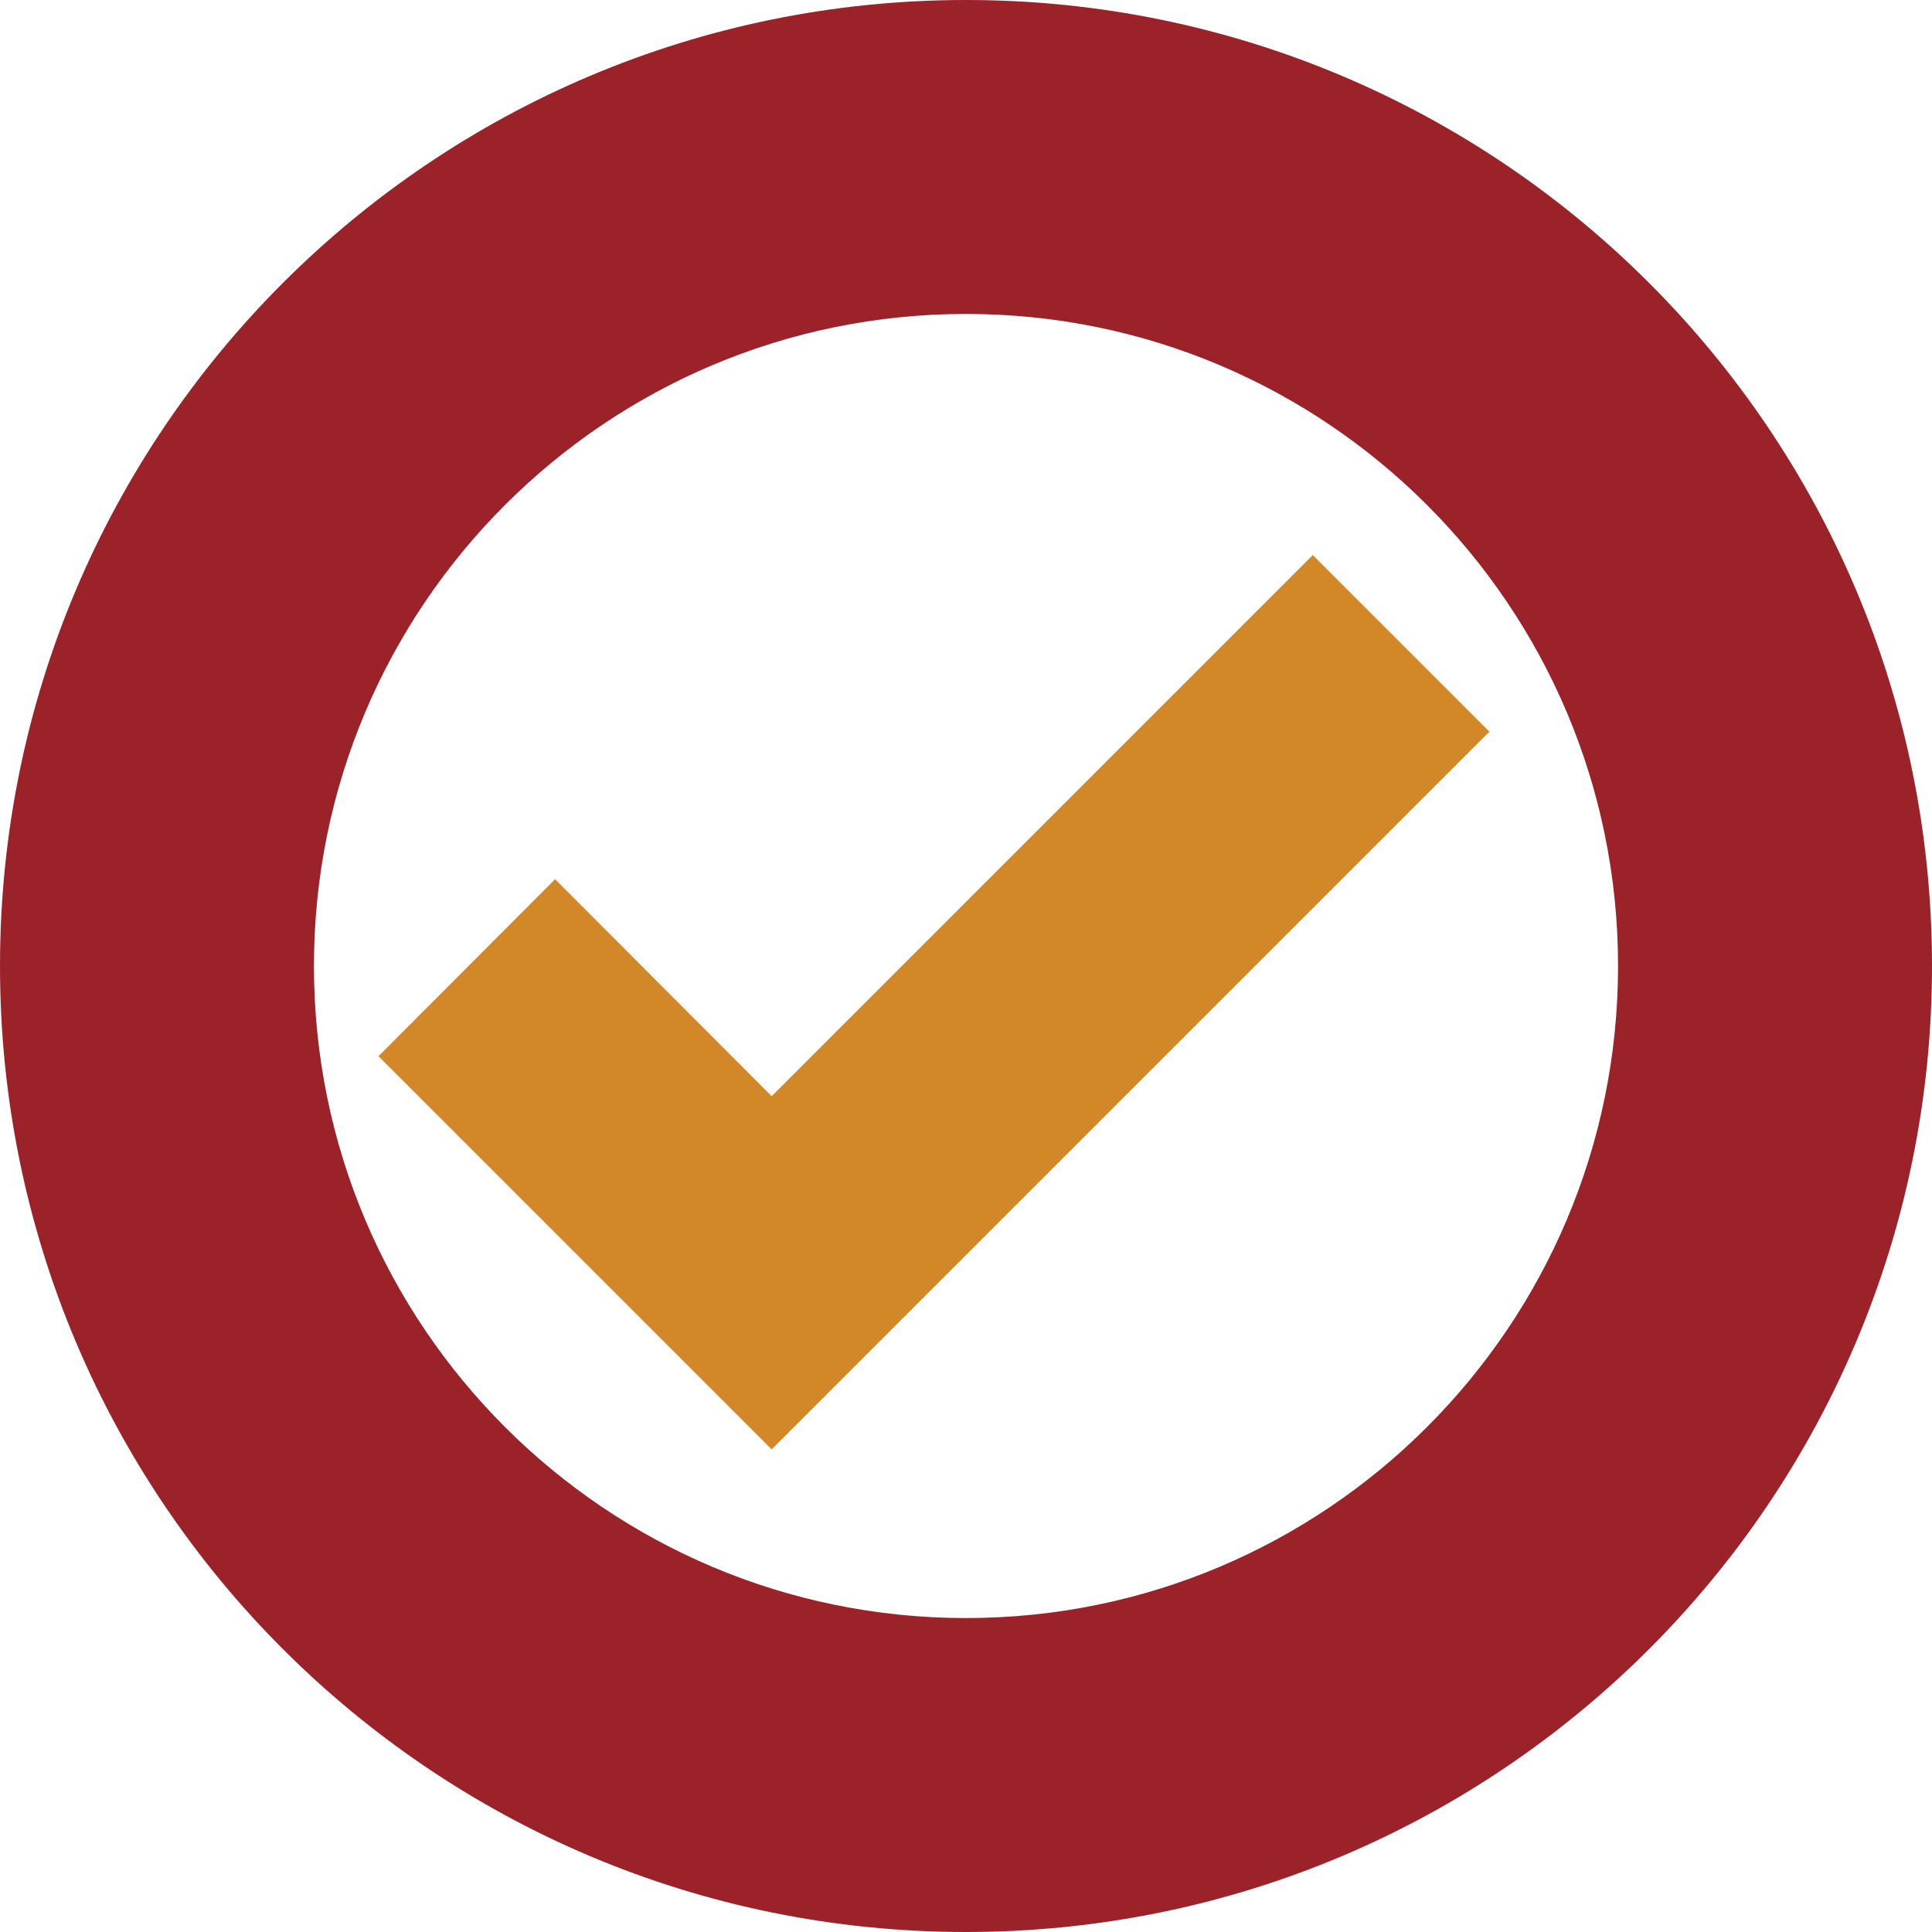
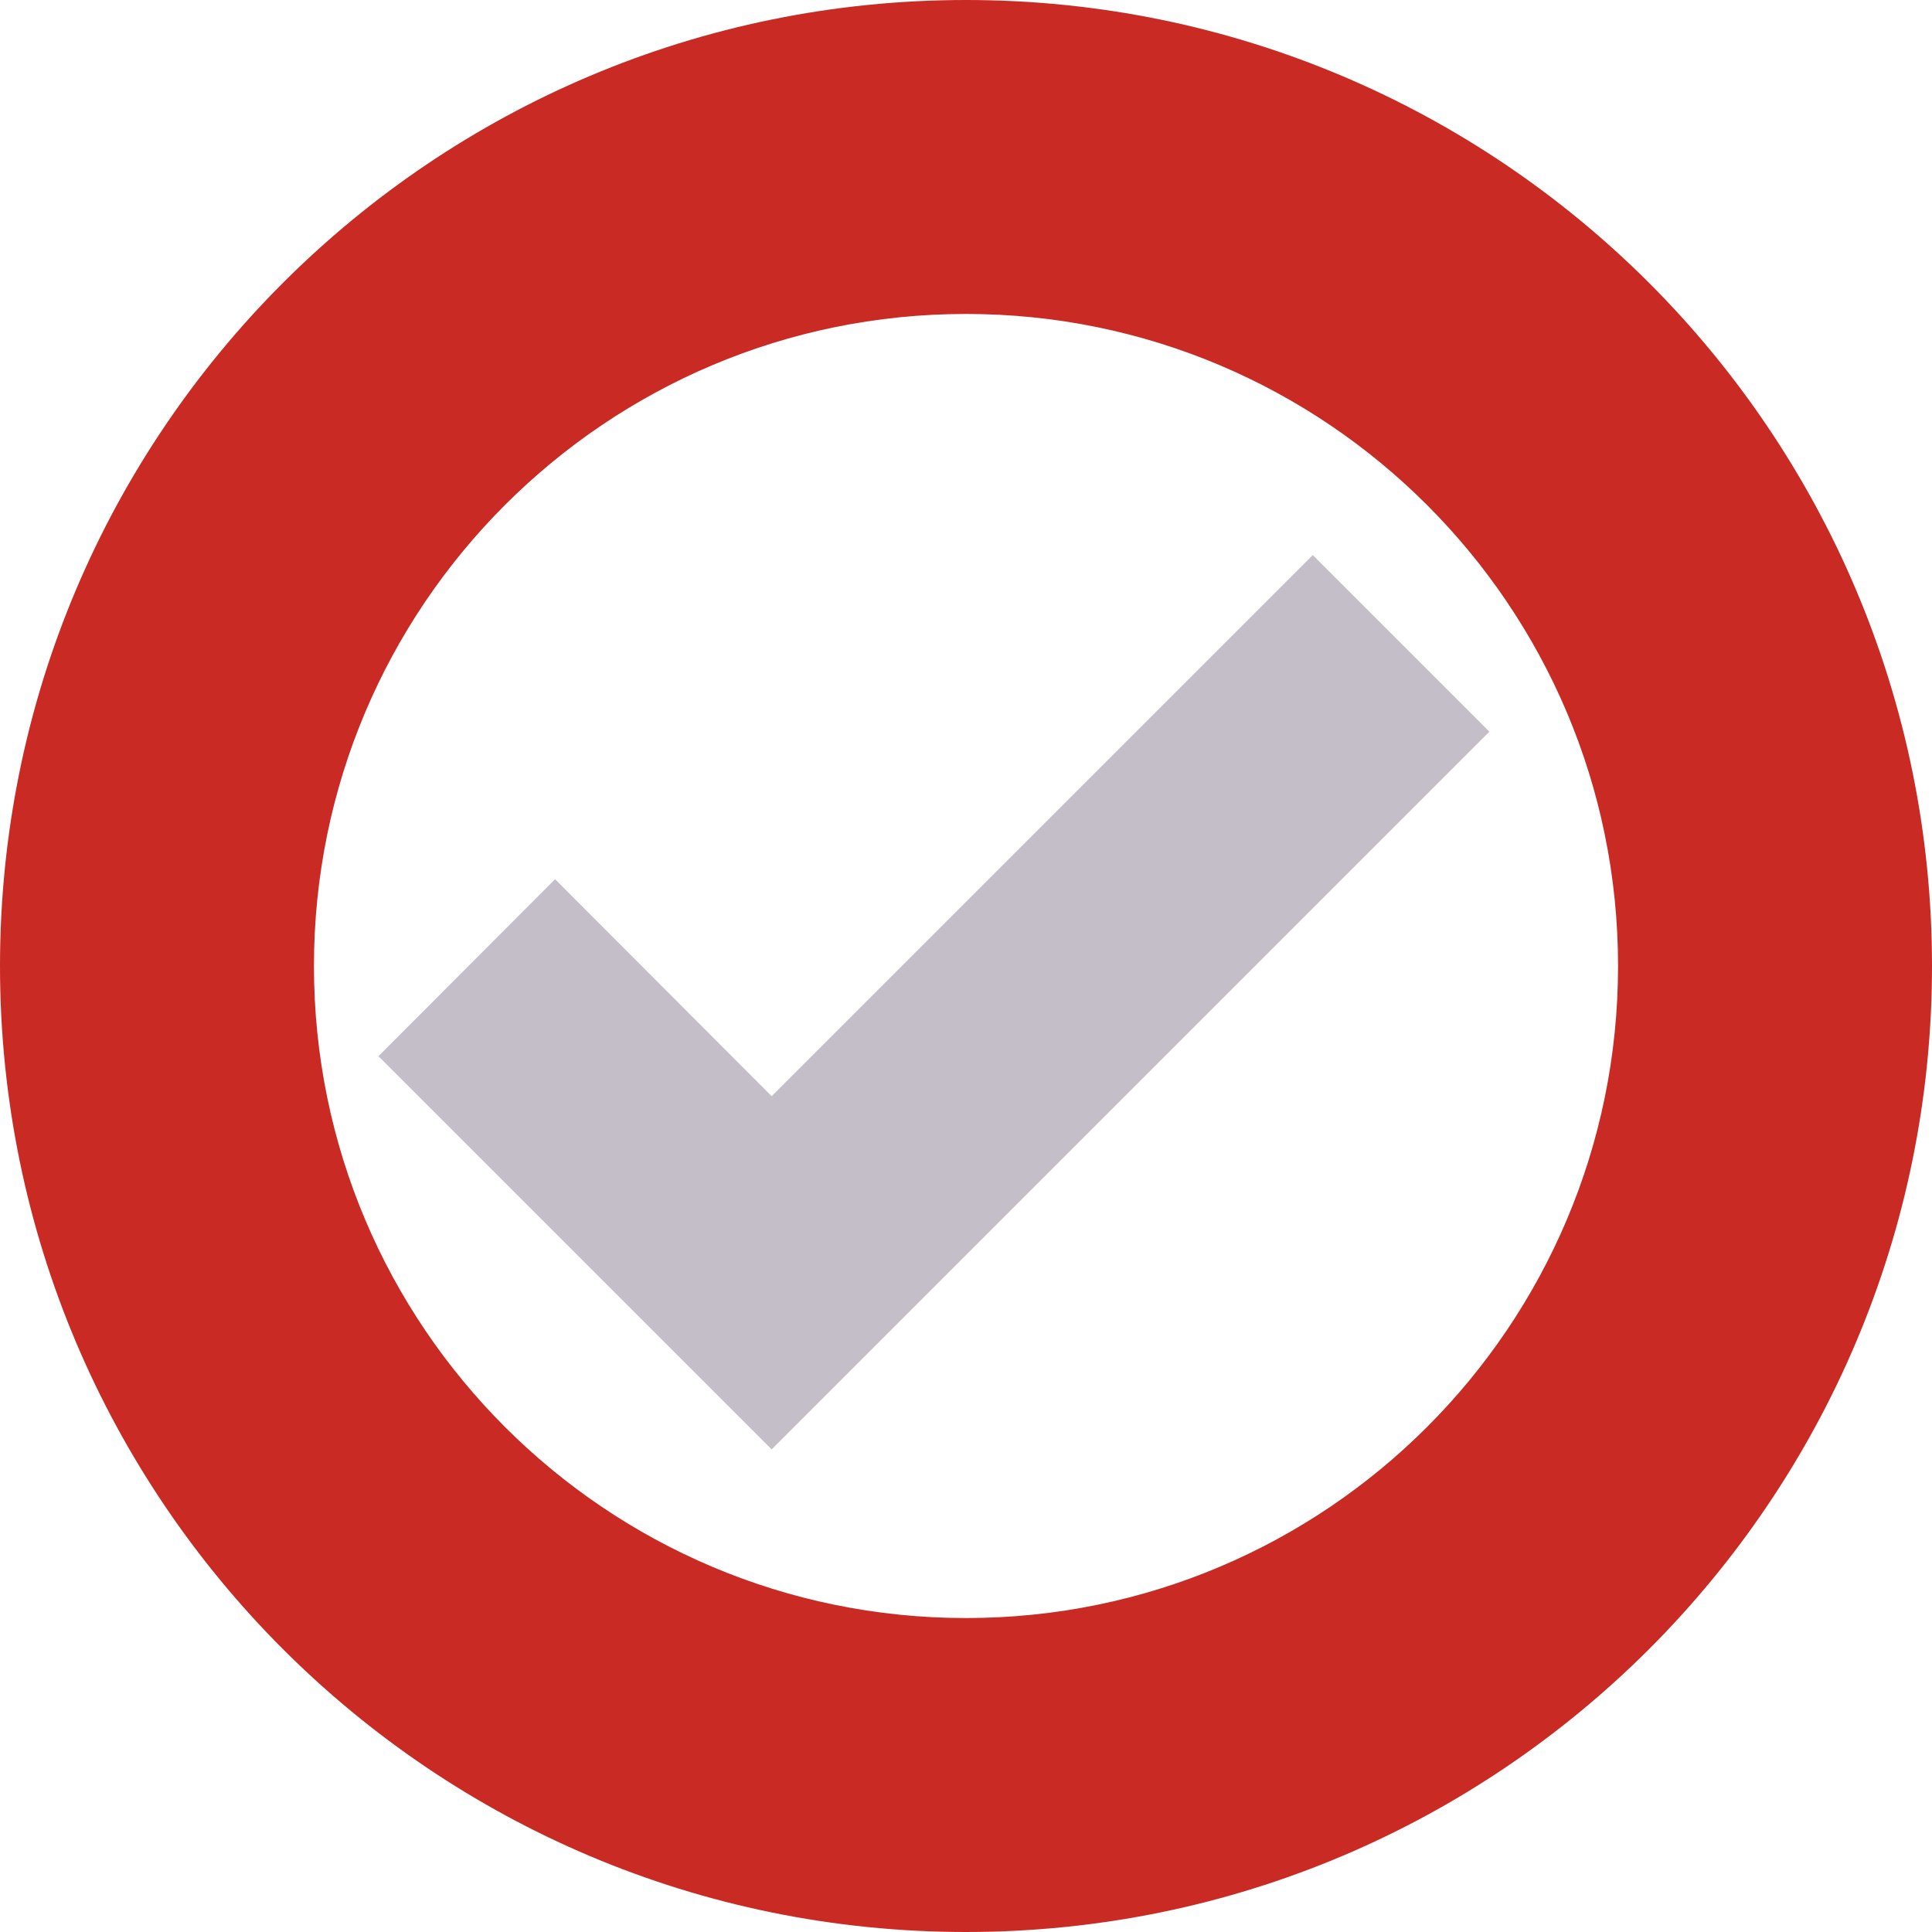
<svg xmlns="http://www.w3.org/2000/svg" version="1.1" id="Calque_1" x="0px" y="0px" viewBox="0 0 512 512" style="enable-background:new 0 0 512 512;" xml:space="preserve">
  <style type="text/css">
- 	.st0{fill:#d38827;}
- 	.st1{fill:#9c222a;}
+ 	.st0{fill:#c3bec8;}
+ 	.st1{fill:#ca2a24;}
</style>
  <polygon class="st0" points="394.7,193.9 204.5,384.1 157.7,337.3 157.7,337.3 100.3,279.9 147.1,233 204.5,290.5 347.9,147.1 " />
  <path class="st1" d="M256,0C114.6,0,0,114.6,0,256s114.6,256,256,256s256-114.6,256-256S397.4,0,256,0z M256,428.8  c-95.4,0-172.8-77.4-172.8-172.8S160.6,83.2,256,83.2S428.8,160.6,428.8,256S351.4,428.8,256,428.8z" />
</svg>
